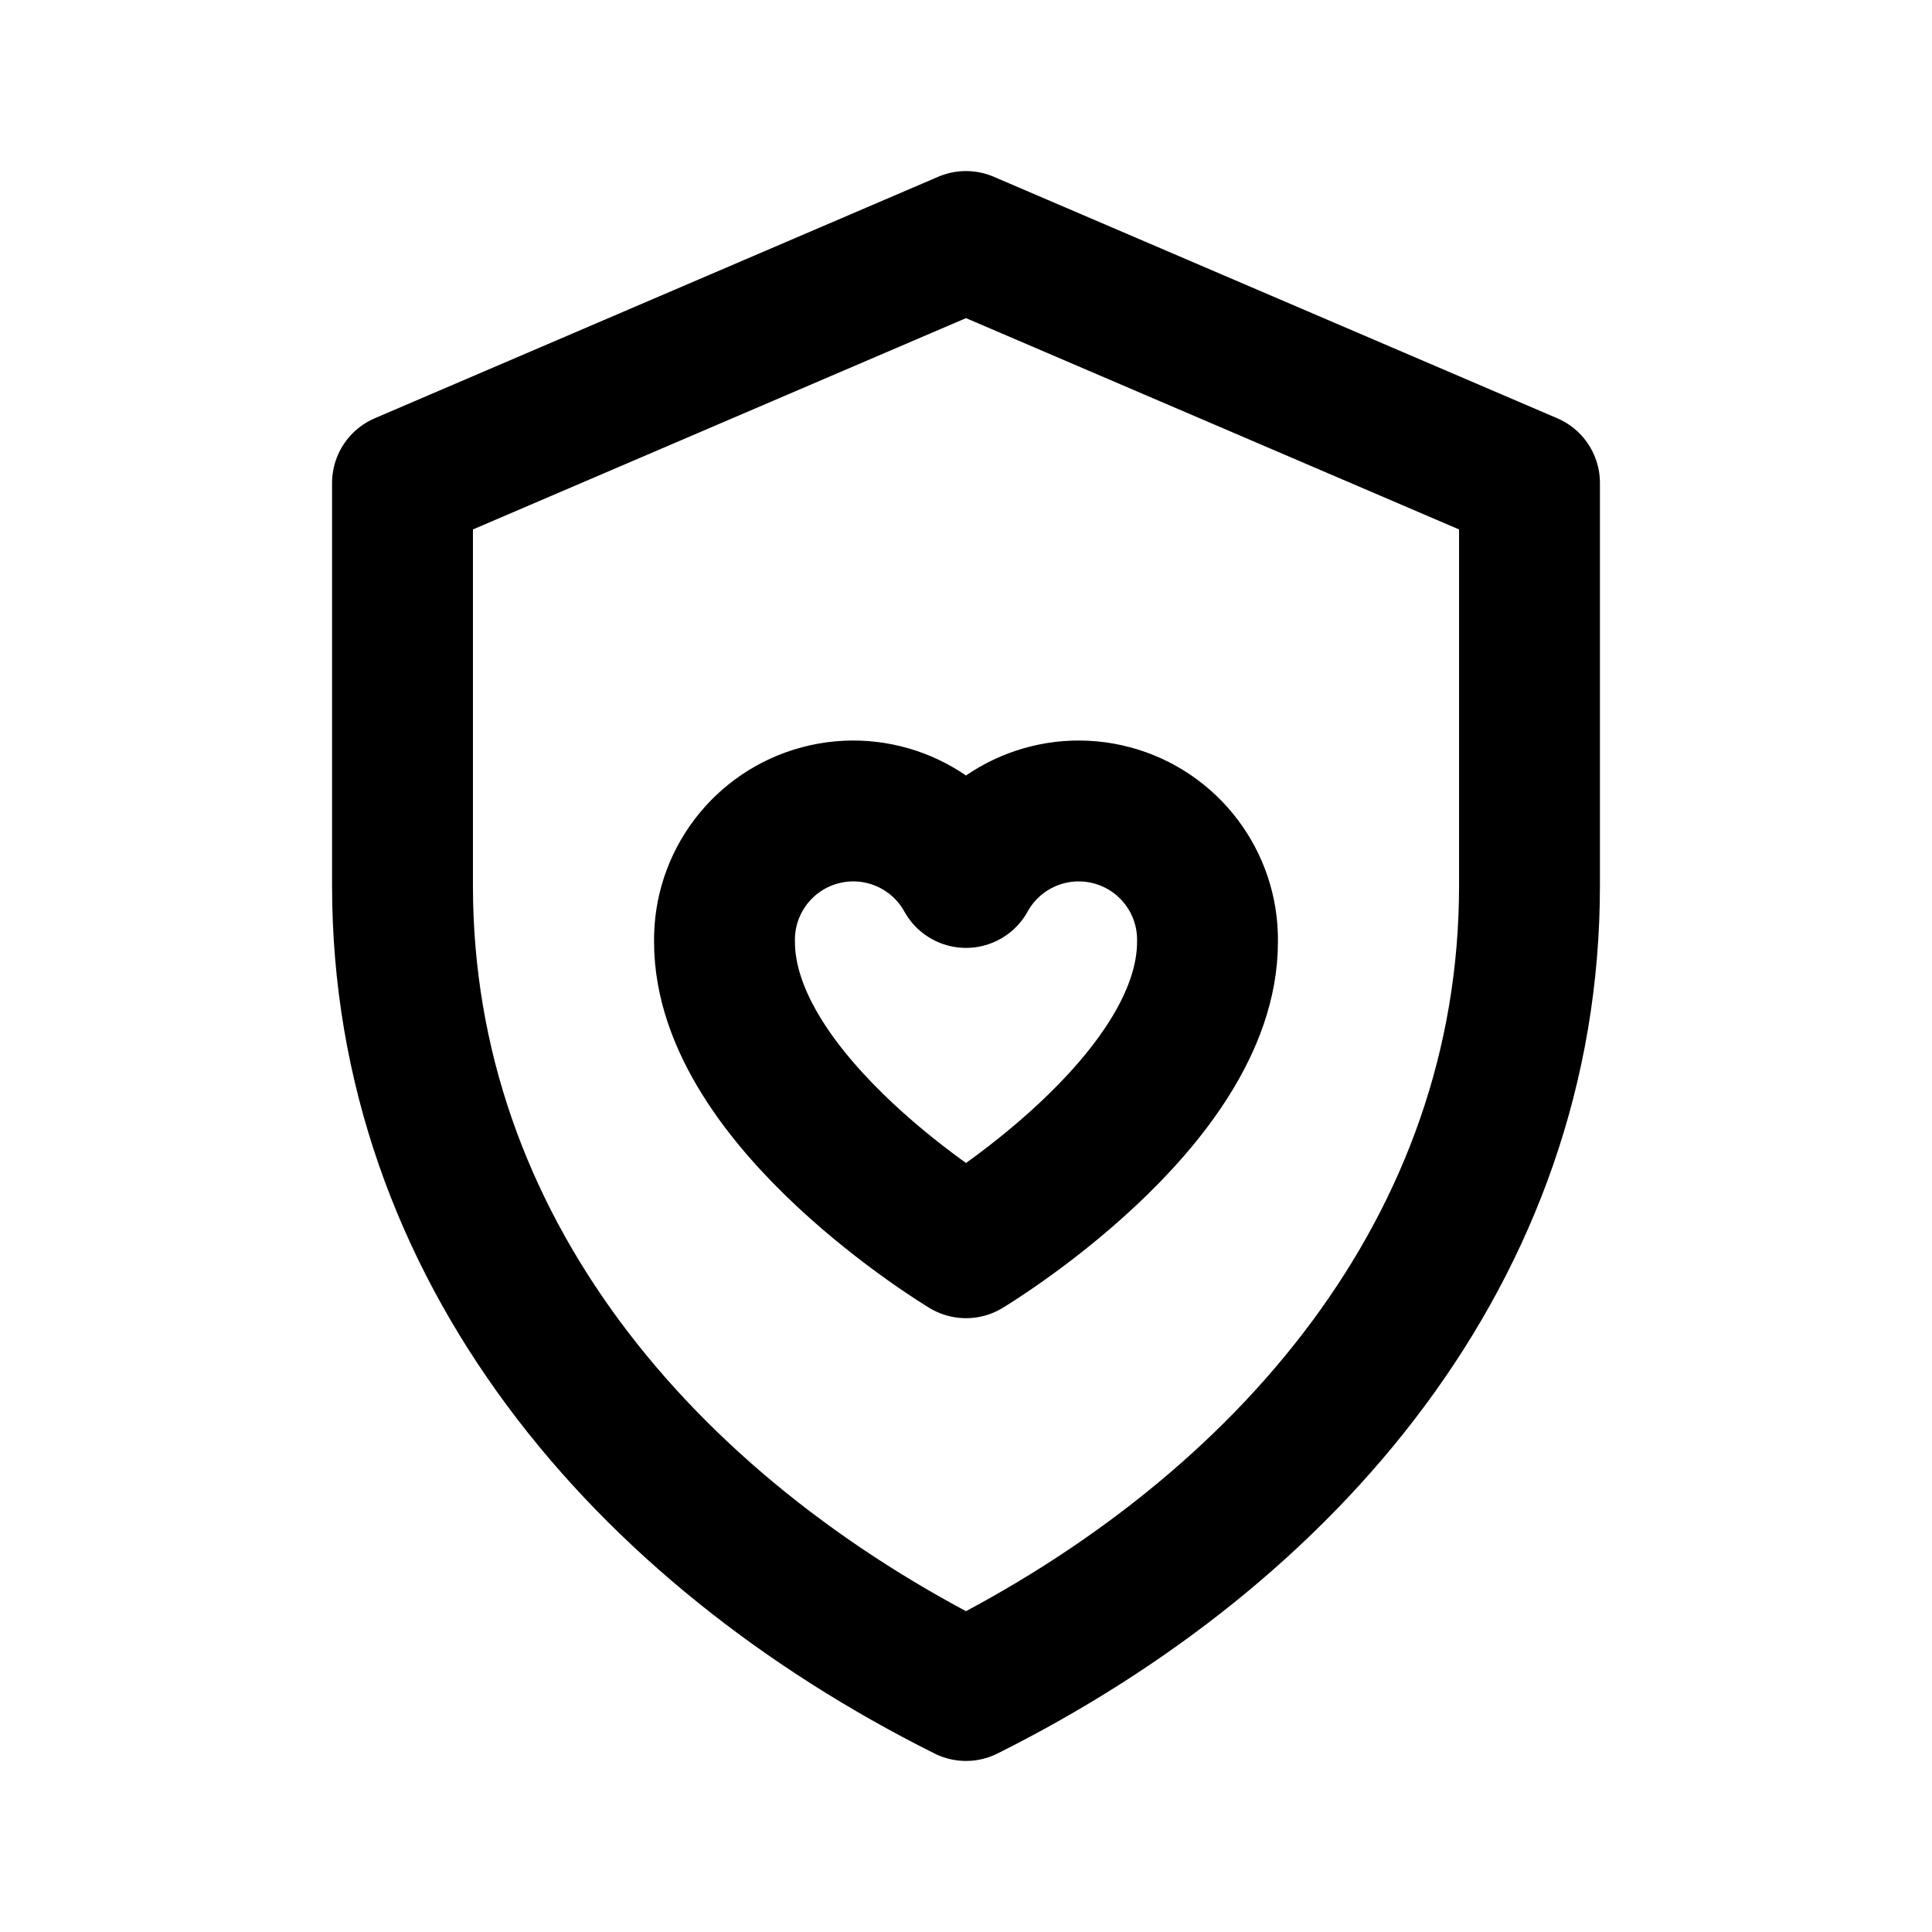
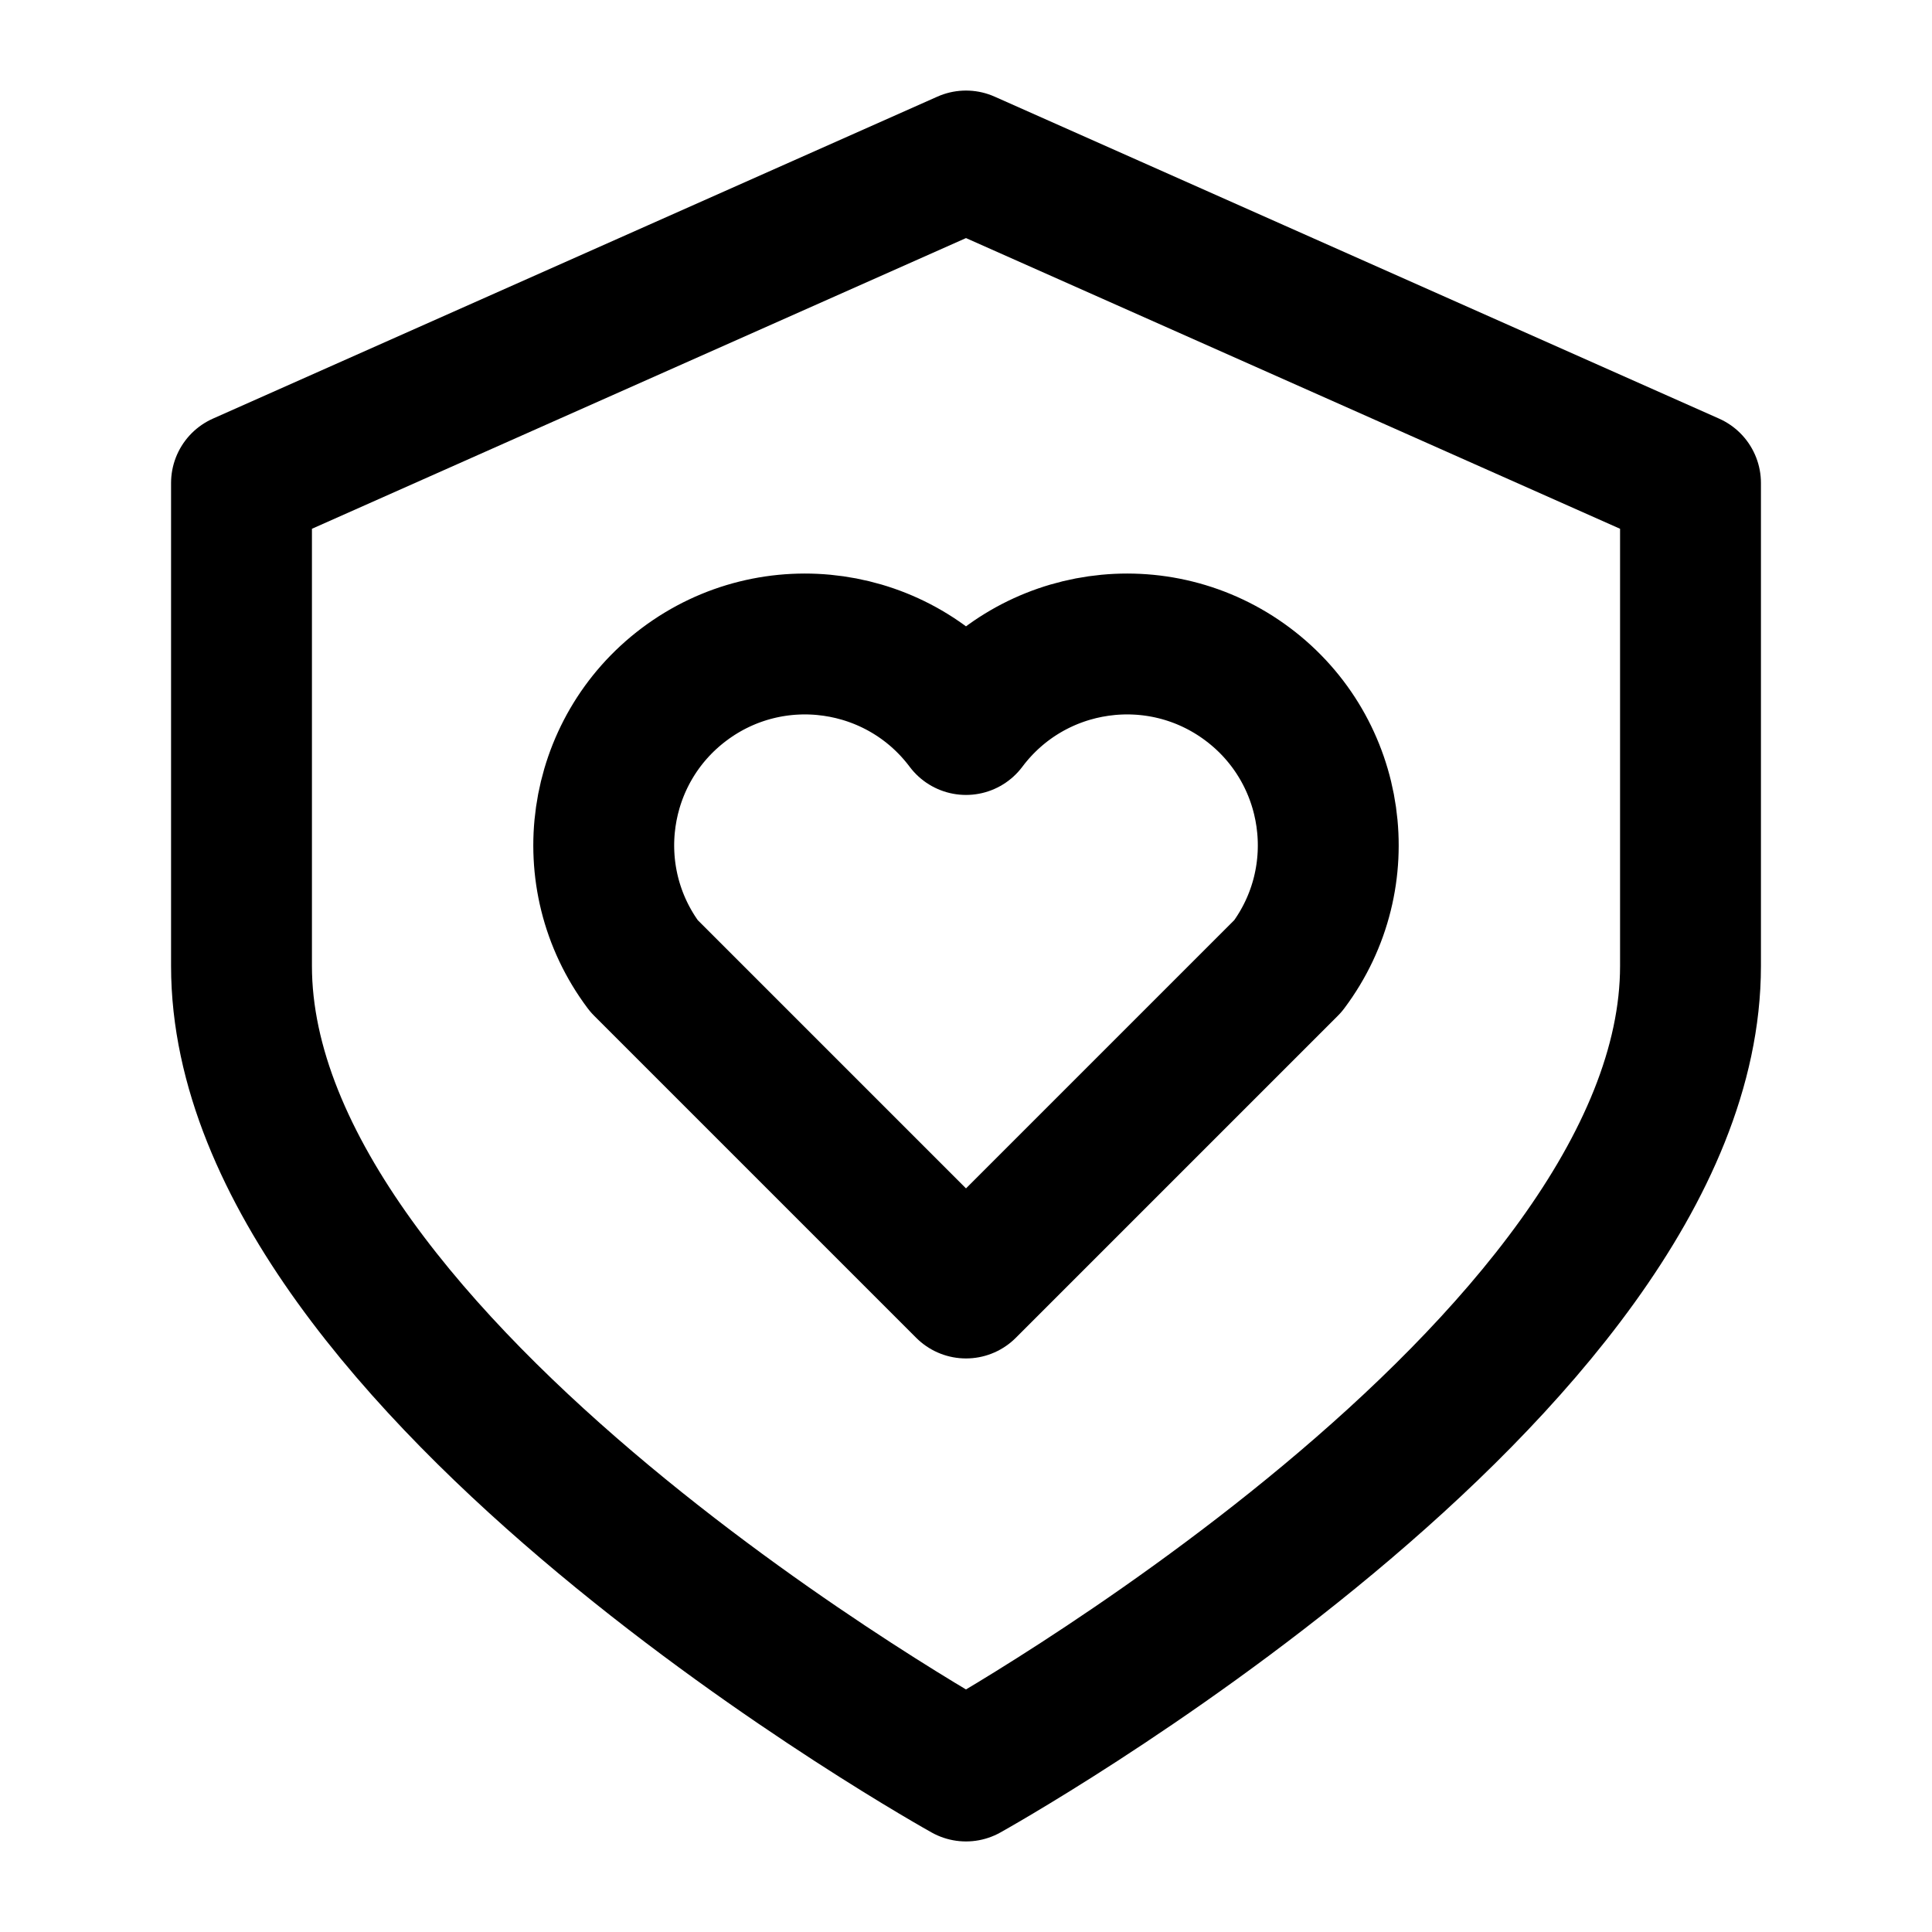
- <svg xmlns="http://www.w3.org/2000/svg" viewBox="0 0 24 24" fill="none" stroke="currentColor" stroke-width="1.75" stroke-linecap="round" stroke-linejoin="round" role="img" aria-label="Полис здоровья">
-   <path d="M12 3 5 6v5c0 4.5 3 8 7 10 4-2 7-5.5 7-10V6l-7-3Z" />
-   <path d="M12 15.5s-3-1.8-3-3.8a1.6 1.6 0 0 1 3-.8 1.6 1.6 0 0 1 3 .8c0 2-3 3.8-3 3.8Z" />
+ <svg xmlns="http://www.w3.org/2000/svg" viewBox="0 0 24 24" fill="none" stroke="currentColor" stroke-width="1.75" stroke-linecap="round" stroke-linejoin="round" role="img" aria-label="Страхование жизни">
+   <path d="M12 2 21 6v6c0 5-9 10-9 10S3 17 3 12V6l9-4ZM12 16l-4-4a2.5 2.5 0 0 1 4-3 2.5 2.5 0 0 1 4 3l-4 4Z" />
</svg>
